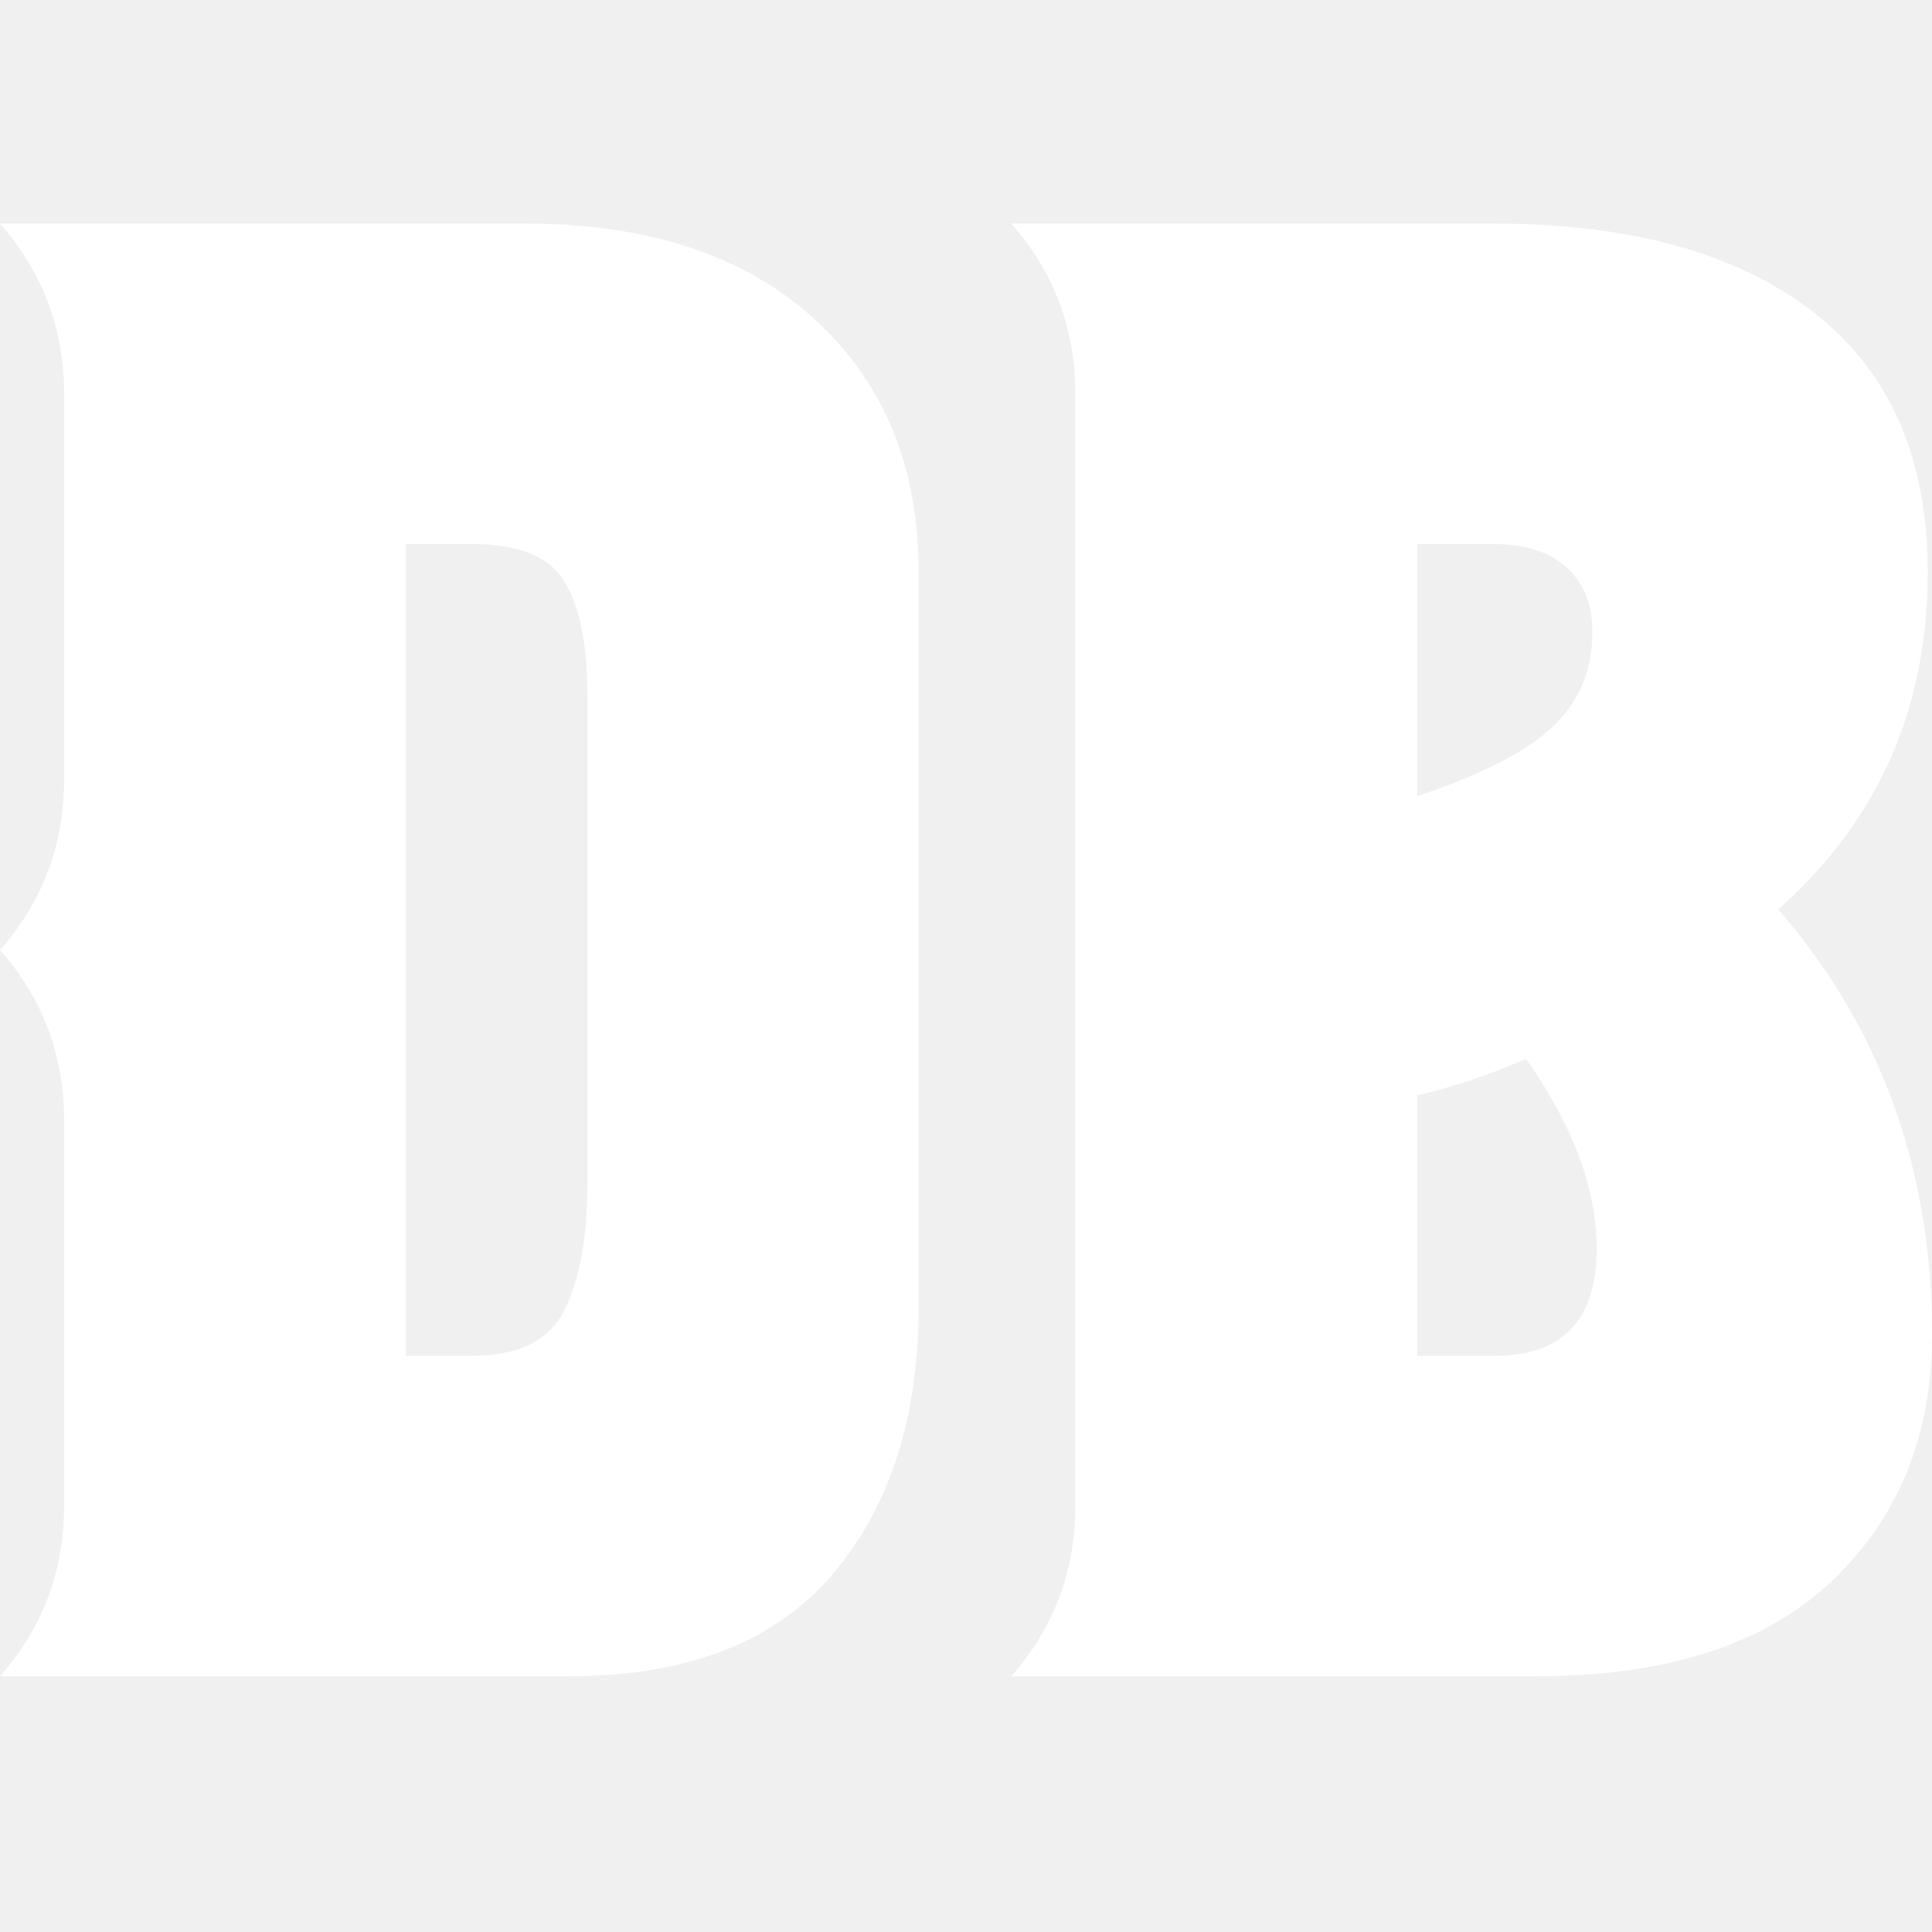
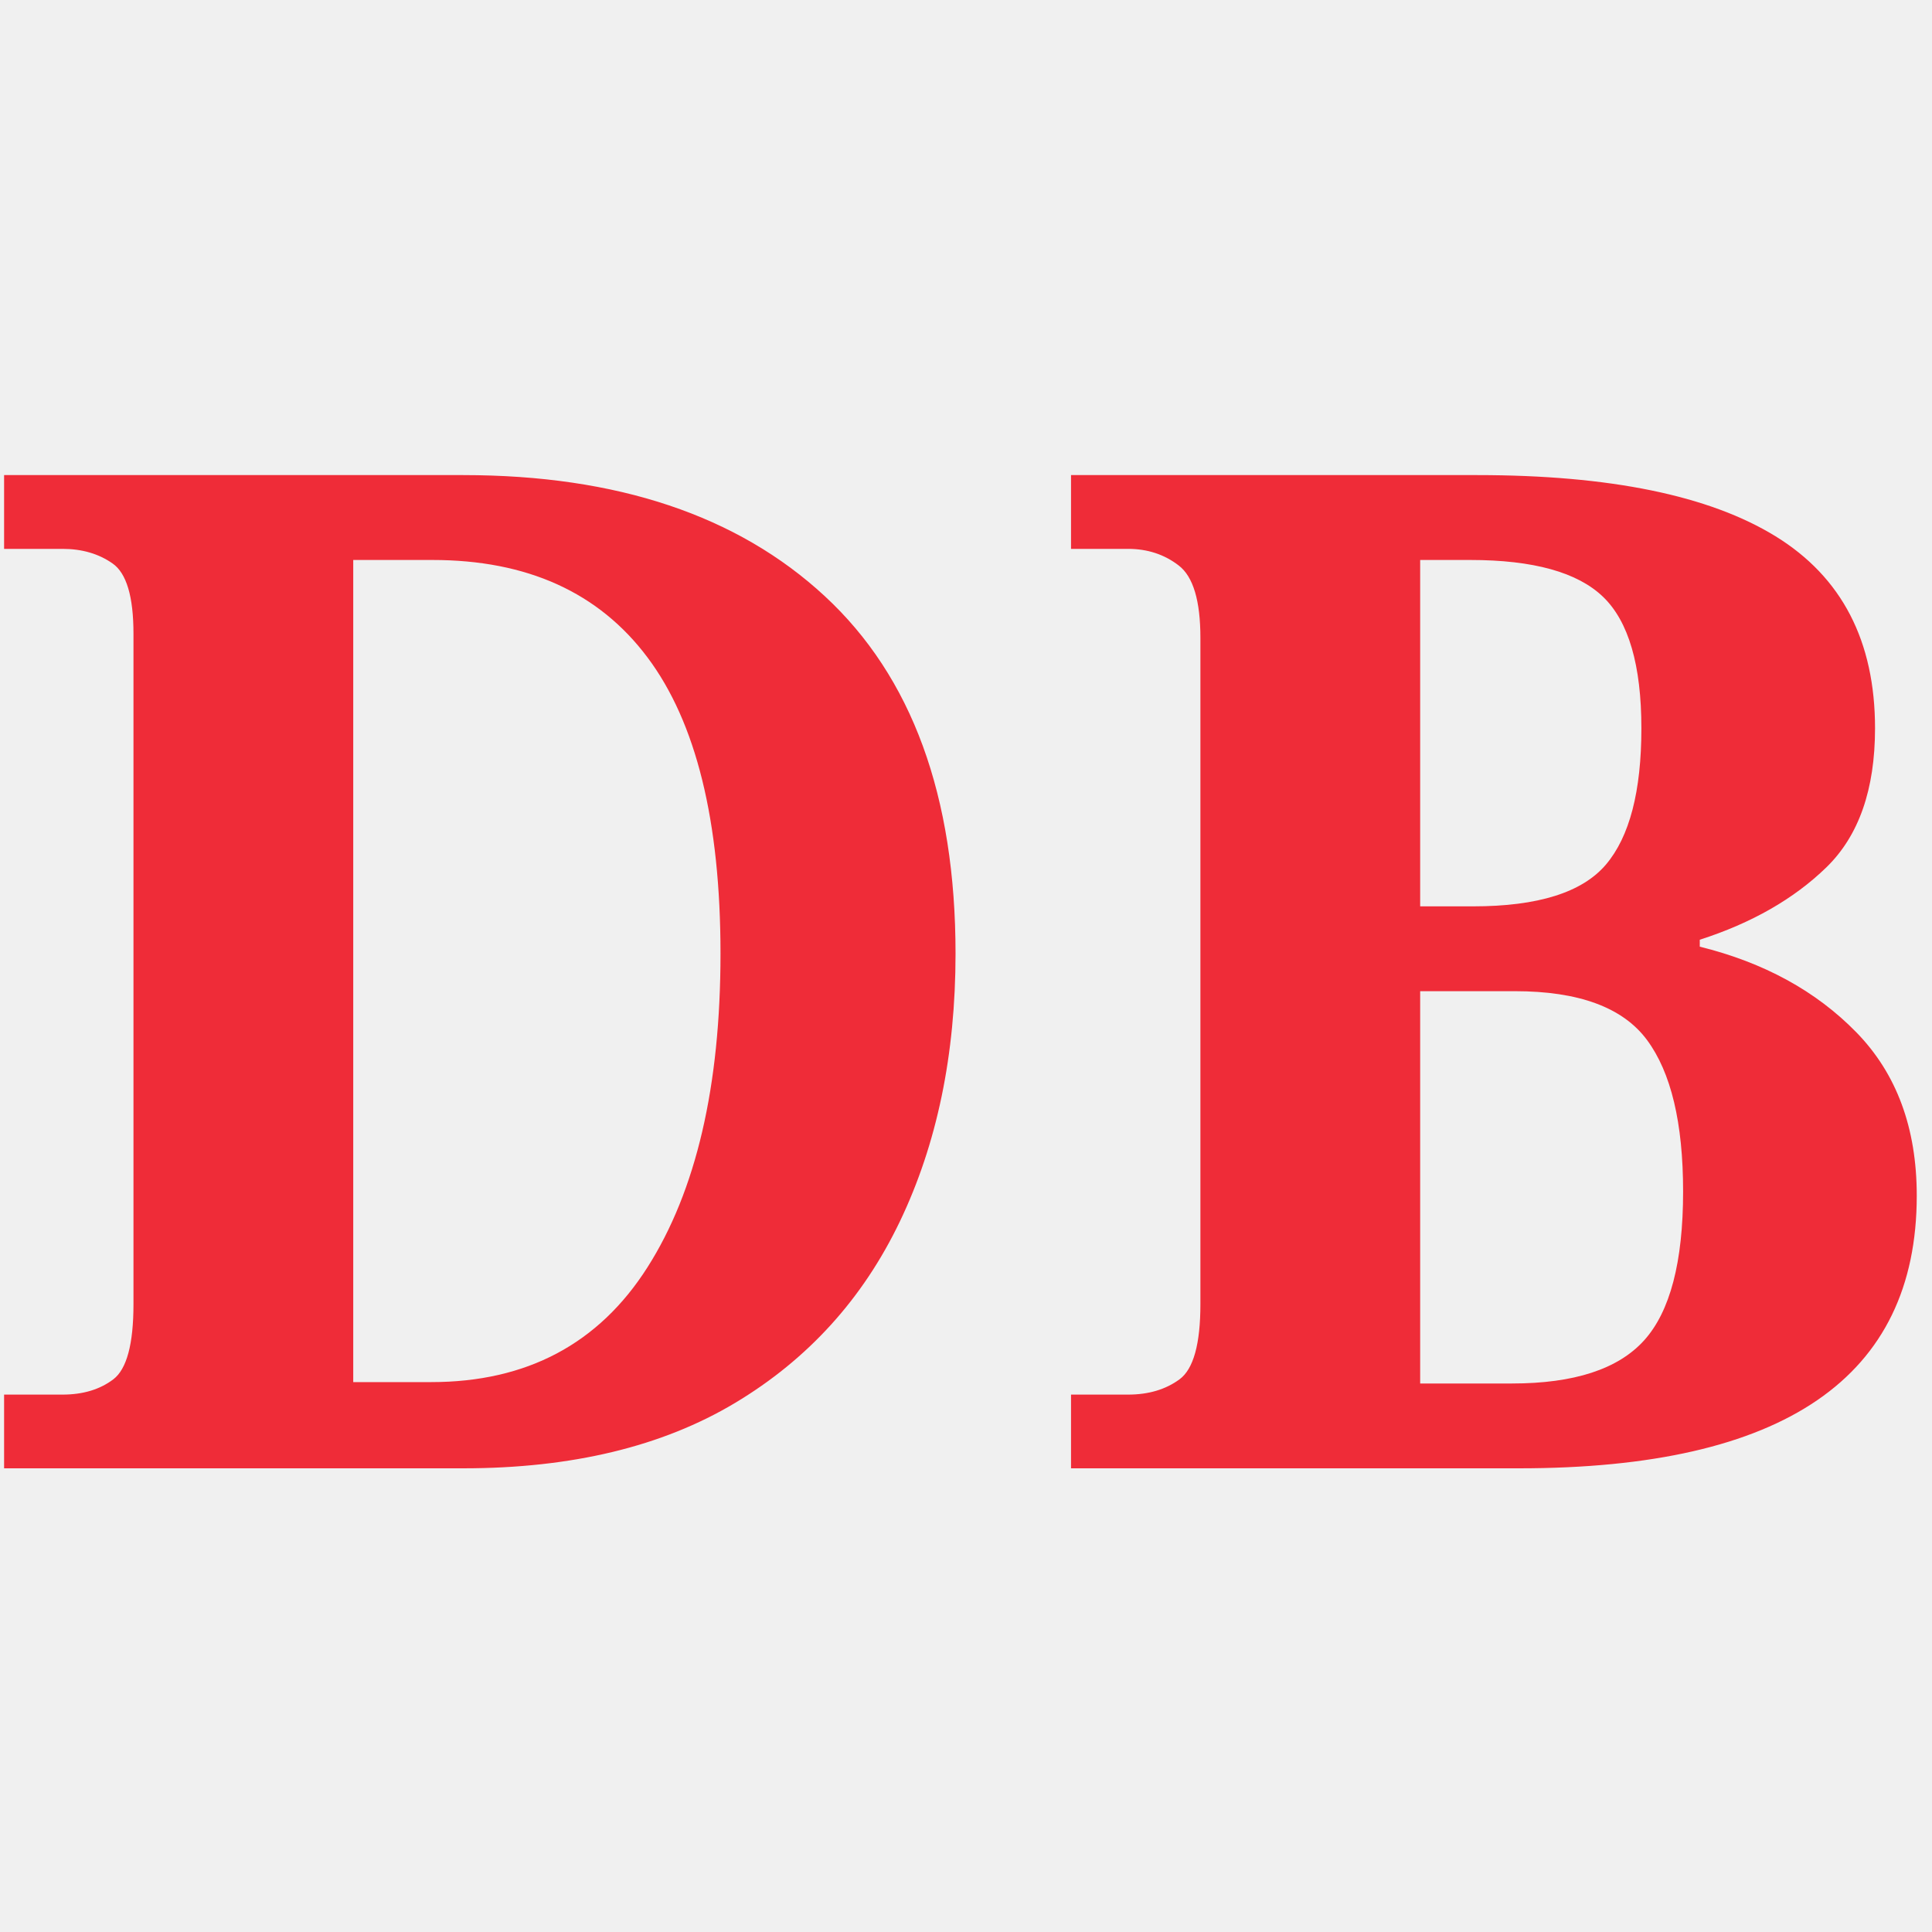
- <svg xmlns="http://www.w3.org/2000/svg" width="100%" height="100%" viewBox="0 0 3024 3024" version="1.1" xml:space="preserve" style="fill-rule:evenodd;clip-rule:evenodd;stroke-linejoin:round;stroke-miterlimit:2;">
-   <g transform="matrix(33.5973,0,0,33.5973,10756.6,1302.95)">
-     <path d="M-277.366,-12.141L-277.366,22.094C-277.366,27.269 -278.709,31.433 -281.396,34.585C-284.084,37.737 -288.181,39.312 -293.688,39.312L-320.162,39.312C-318.171,37.056 -317.175,34.402 -317.175,31.35L-317.175,13.435C-317.175,10.384 -318.171,7.73 -320.162,5.474C-318.171,3.217 -317.175,0.564 -317.175,-2.488L-317.175,-20.402C-317.175,-23.454 -318.171,-26.107 -320.162,-28.364L-295.678,-28.364C-289.974,-28.364 -285.494,-26.887 -282.242,-23.935C-278.992,-20.982 -277.366,-17.051 -277.366,-12.141ZM-292.792,-6.369C-292.792,-8.691 -293.14,-10.45 -293.837,-11.644C-294.534,-12.838 -295.976,-13.436 -298.166,-13.436L-301.251,-13.436L-301.251,24.384L-298.166,24.384C-295.976,24.384 -294.534,23.654 -293.837,22.194C-293.14,20.735 -292.792,18.777 -292.792,16.322L-292.792,-6.369ZM-248.566,39.312L-273.049,39.312C-271.059,37.056 -270.063,34.402 -270.063,31.35L-270.063,-20.402C-270.063,-23.454 -271.059,-26.107 -273.049,-28.364L-250.557,-28.364C-244.188,-28.364 -239.229,-26.987 -235.677,-24.234C-232.129,-21.48 -230.354,-17.449 -230.354,-12.141C-230.354,-5.772 -232.676,-0.53 -237.32,3.584C-232.542,9.091 -230.155,15.692 -230.155,23.388C-230.155,28.1 -231.715,31.932 -234.832,34.883C-237.951,37.836 -242.529,39.312 -248.566,39.312ZM-254.139,-13.436L-254.139,-1.691C-251.154,-2.687 -249.049,-3.765 -247.82,-4.926C-246.592,-6.086 -245.978,-7.563 -245.978,-9.355C-245.978,-10.615 -246.376,-11.609 -247.173,-12.34C-247.97,-13.07 -249.098,-13.436 -250.557,-13.436L-254.139,-13.436ZM-254.139,12.241L-254.139,24.384L-250.557,24.384C-247.372,24.384 -245.779,22.725 -245.779,19.407C-245.779,16.621 -246.873,13.669 -249.063,10.55C-250.921,11.346 -252.615,11.911 -254.139,12.241Z" style="fill:white;" />
-   </g>
+ <svg xmlns="http://www.w3.org/2000/svg" viewBox="0 0 500 500" width="500" height="500">
+   <text x="250" y="380" fill="rgb(239, 44, 56)" font-family="Georgia, serif" font-size="360" font-weight="bold" text-anchor="middle">DB</text>
</svg>
